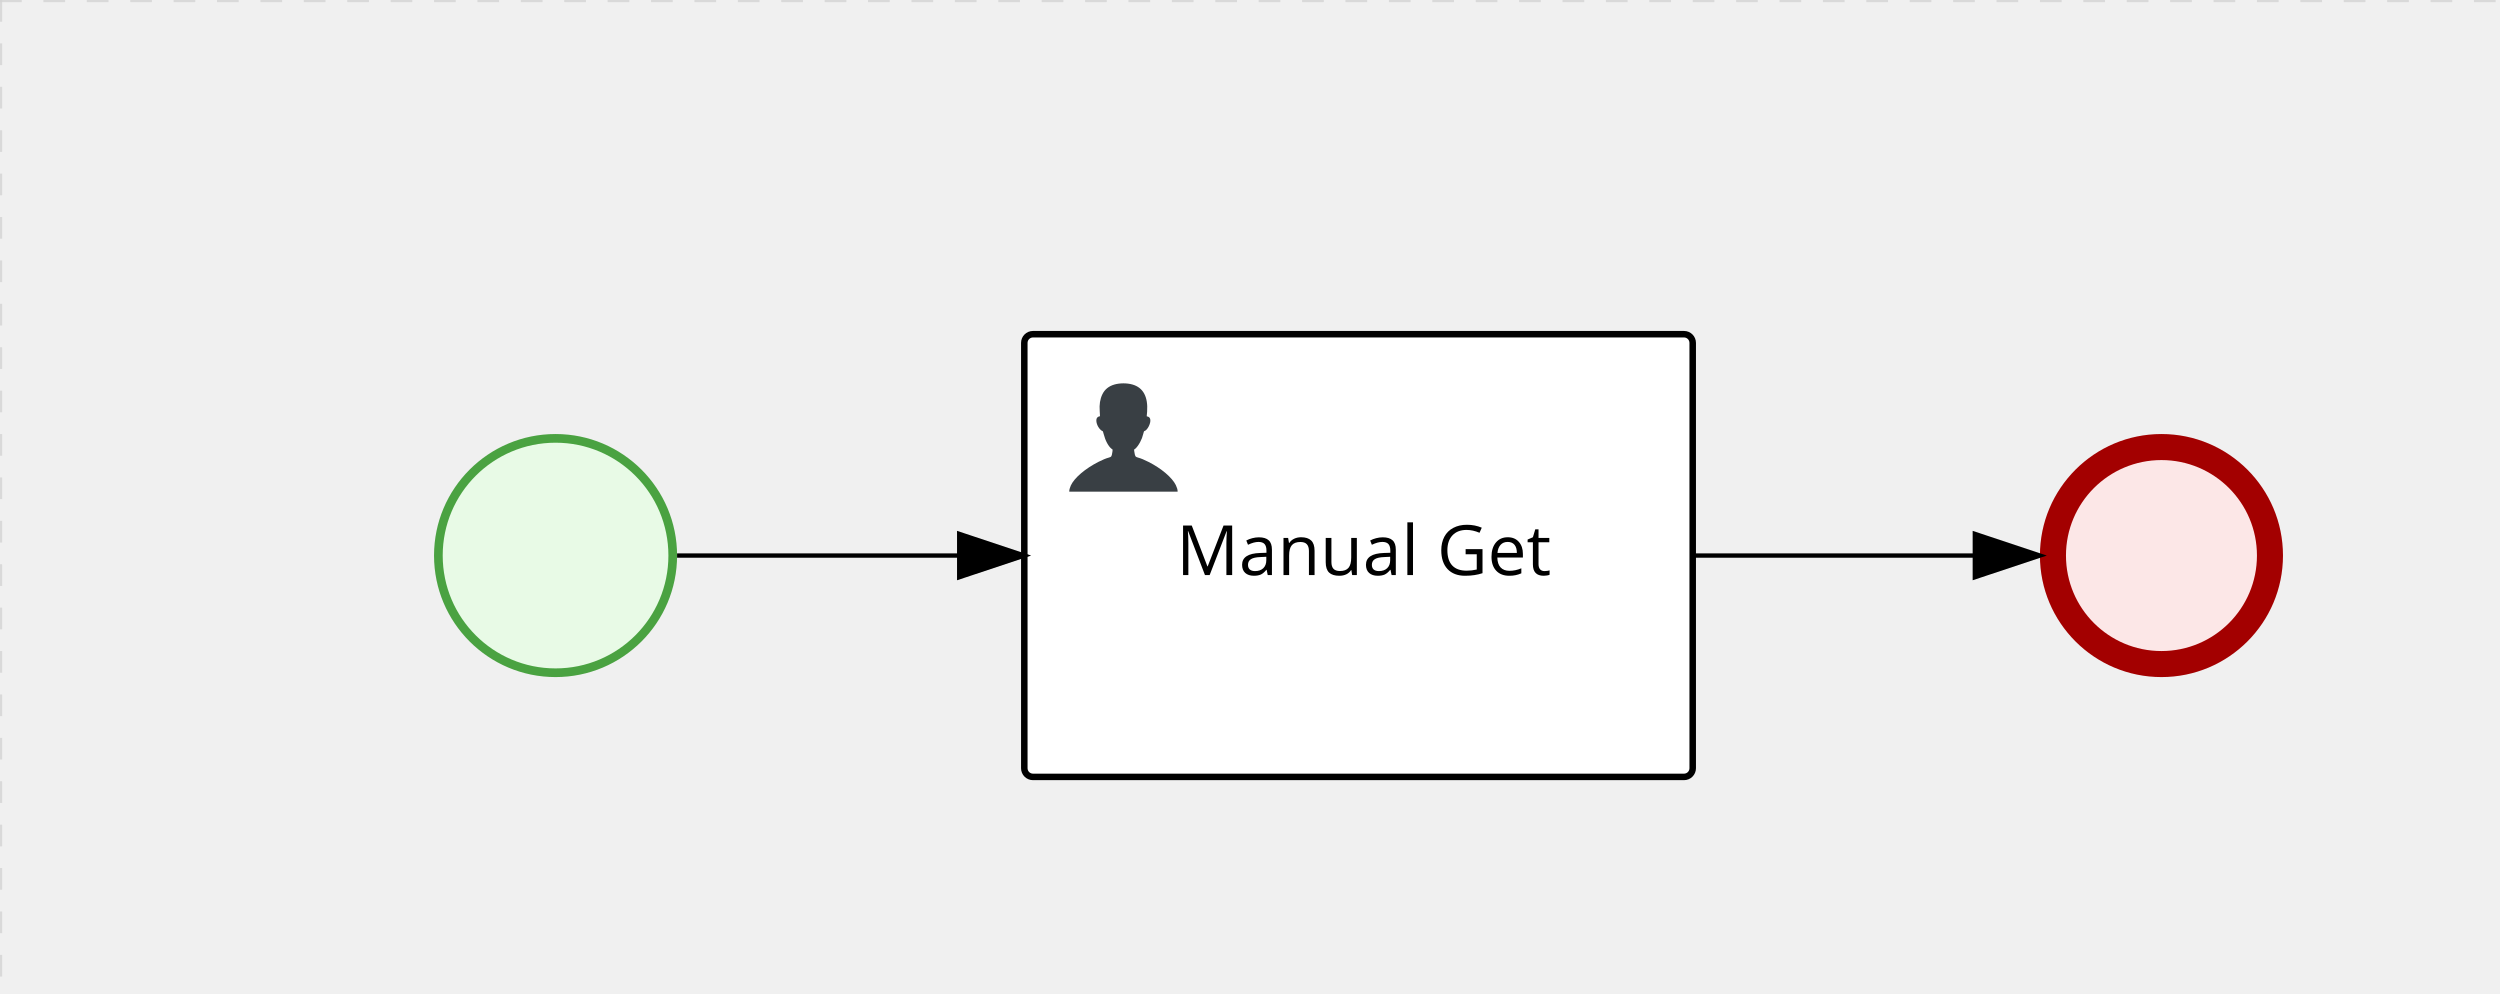
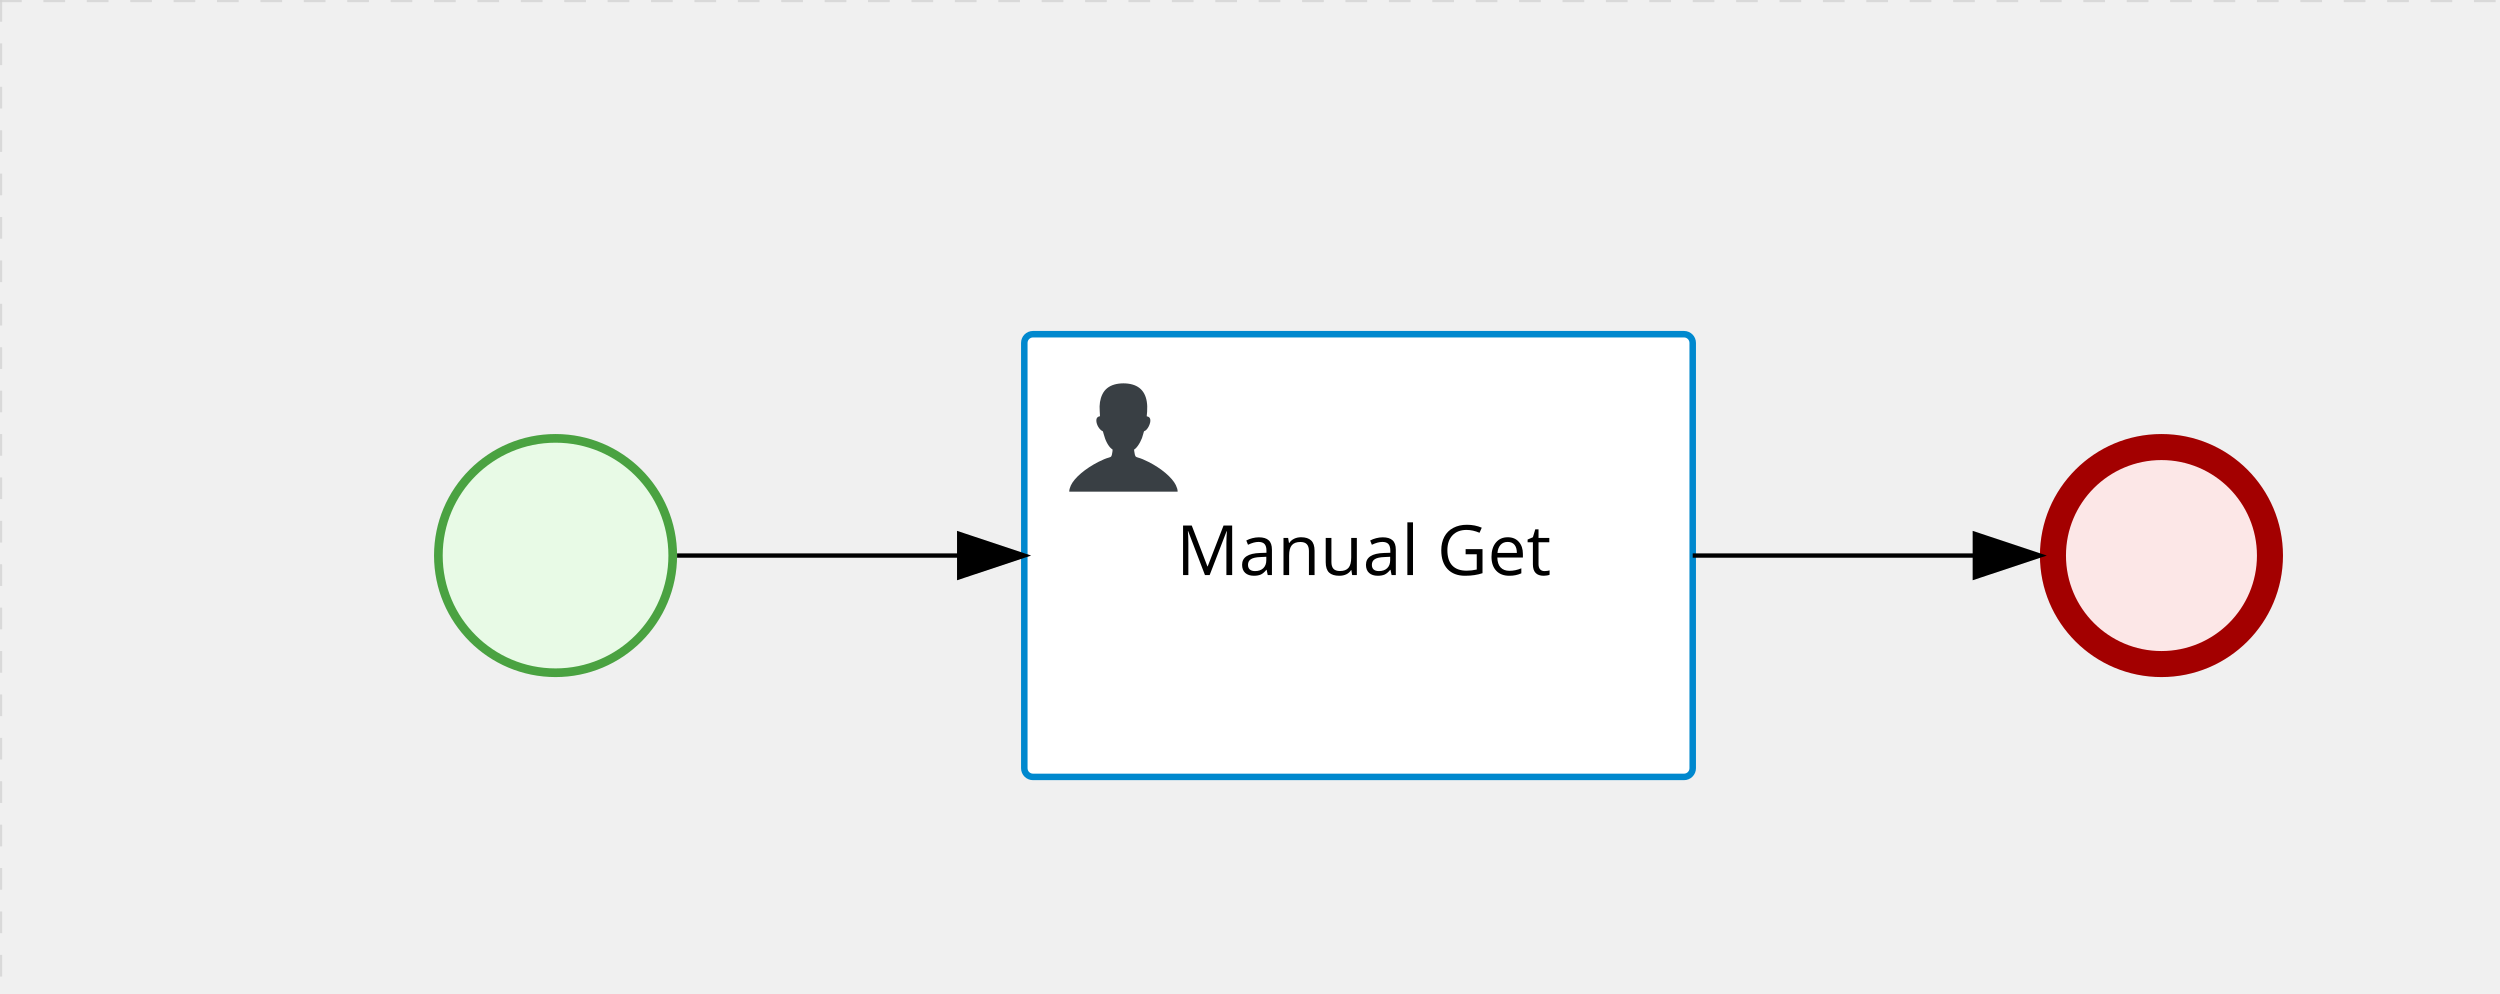
<svg xmlns="http://www.w3.org/2000/svg" version="1.1" width="576" height="229" viewBox="0 0 576 229">
  <defs />
  <g transform="matrix(1,0,0,1,0,0)">
    <g>
      <g>
        <g>
          <path fill="none" stroke="#d3d3d3" paint-order="fill stroke markers" d=" M 0 0 L 1200 0" stroke-miterlimit="10" stroke-opacity="0.8" stroke-dasharray="5" />
        </g>
        <g>
          <path fill="none" stroke="#d3d3d3" paint-order="fill stroke markers" d=" M 0 0 L 0 800" stroke-miterlimit="10" stroke-opacity="0.8" stroke-dasharray="5" />
        </g>
      </g>
      <g id="_5D9C44B2-3A81-49C8-BB12-5E643CC35896" bpmn2nodeid="_5D9C44B2-3A81-49C8-BB12-5E643CC35896" transform="matrix(1,0,0,1,100,100)">
        <g>
          <path fill="none" stroke="none" />
        </g>
        <g transform="matrix(0.125,0,0,0.125,0,0)">
          <g transform="matrix(1,0,0,1,0,0)">
            <path fill="#e8fae6" stroke="none" id="_5D9C44B2-3A81-49C8-BB12-5E643CC35896?shapeType=BACKGROUND" paint-order="stroke fill markers" d=" M 0 0 M 444 224 C 444 263.9 434.2 300.8 414.4 334.5 C 394.7 368.2 368 394.9 334.4 414.5 C 300.8 434.1 263.9 444 224 444 C 184.1 444 147.2 434.2 113.5 414.4 C 79.8 394.7 53.1 368 33.5 334.4 C 13.9 300.8 4 263.9 4 224 C 4 184.1 13.8 147.2 33.6 113.5 C 53.4 79.8 80.1 53.1 113.6 33.5 C 147.1 13.9 184.1 4 224 4 C 263.9 4 300.8 13.8 334.5 33.6 C 368.2 53.4 394.9 80.1 414.5 113.6 C 434.1 147.1 444 184.1 444 224 Z" />
          </g>
          <g>
            <g transform="matrix(1,0,0,1,0,0)">
              <g transform="matrix(1,0,0,1,0,0)">
                <path fill="#4aa241" stroke="none" id="_5D9C44B2-3A81-49C8-BB12-5E643CC35896?shapeType=BORDER&amp;renderType=FILL" paint-order="stroke fill markers" d=" M 0 0 M 224 0 C 100.3 0 0 100.3 0 224 C 0 347.7 100.3 448 224 448 C 347.7 448 448 347.7 448 224 C 448 100.3 347.7 0 224 0 Z M 0 0 M 224 432 C 109.1 432 16 338.9 16 224 C 16 109.1 109.1 16 224 16 C 338.9 16 432 109.1 432 224 C 432 338.9 338.9 432 224 432 Z" />
              </g>
            </g>
          </g>
        </g>
        <g transform="matrix(1,0,0,1,28,61)" />
      </g>
      <g id="_BE93D04B-5538-4D1E-967F-5F6BCB2C4471" bpmn2nodeid="_BE93D04B-5538-4D1E-967F-5F6BCB2C4471" transform="matrix(1,0,0,1,236,77)">
        <g>
          <path fill="none" stroke="none" />
        </g>
        <g transform="matrix(1,0,0,1,0,0)">
          <path fill="#ffffff" stroke="none" id="_BE93D04B-5538-4D1E-967F-5F6BCB2C4471?shapeType=BACKGROUND" paint-order="stroke fill markers" d=" M 2 0 L 152 0 L 152 0 A 2 2 0 0 1 154 2 L 154 100 L 154 100 A 2 2 0 0 1 152 102 L 2 102 L 2 102 A 2 2 0 0 1 0 100 L 0 2 L 0 2 A 2 2 0 0 1 2 0 Z" />
        </g>
        <g transform="matrix(1,0,0,1,0,0)">
-           <path fill="none" stroke="#000000" id="_BE93D04B-5538-4D1E-967F-5F6BCB2C4471?shapeType=BORDER&amp;renderType=STROKE" paint-order="fill stroke markers" d=" M 2 0 L 152 0 L 152 0 A 2 2 0 0 1 154 2 L 154 100 L 154 100 A 2 2 0 0 1 152 102 L 2 102 L 2 102 A 2 2 0 0 1 0 100 L 0 2 L 0 2 A 2 2 0 0 1 2 0 Z" stroke-miterlimit="10" stroke-width="1.5" stroke-dasharray="" />
+           <path fill="none" stroke="rgb(0,136,206)" id="_BE93D04B-5538-4D1E-967F-5F6BCB2C4471?shapeType=BORDER&amp;renderType=STROKE" paint-order="fill stroke markers" d=" M 2 0 L 152 0 L 152 0 A 2 2 0 0 1 154 2 L 154 100 L 154 100 A 2 2 0 0 1 152 102 L 2 102 L 2 102 A 2 2 0 0 1 0 100 L 0 2 L 0 2 A 2 2 0 0 1 2 0 Z" stroke-miterlimit="10" stroke-width="1.5" stroke-dasharray="" />
        </g>
        <g>
          <g transform="matrix(0.06,0,0,0.06,9.4,9.4)">
            <g transform="matrix(1,0,0,1,0,0)">
              <path fill="#393f44" stroke="none" id="_BE93D04B-5538-4D1E-967F-5F6BCB2C4471undefined" paint-order="stroke fill markers" d=" M 0 0 M 16 445.21 C 16 440.869 18.784 431.129 22.001 424.217 C 35.768 394.64 77.283 359.28 129 333.084 C 144.516 325.224 157.347 319.964 167.807 317.174 C 171.932 316.074 175.729 314.414 176.525 313.363 C 178.894 310.234 180.914 302.908 181.727 294.5 L 182.5 286.5 L 178.507 283.455 C 166.303 274.146 154.284 251.678 148.04 226.5 C 145.611 216.707 145.056 215.462 142.984 215.158 C 141.703 214.97 138.083 212.243 134.939 209.099 C 123.233 197.393 116.891 177.376 121.44 166.49 C 123.002 162.751 128.155 159.01 131.75 159.004 C 134.448 159 134.471 158.603 132.914 138.788 C 130.927 113.496 134.279 92.265 143.132 74.076 C 152.232 55.38 167.569 42.882 189.049 36.66 C 210.203 30.532 237.797 30.532 258.951 36.66 C 300.042 48.563 318.958 83.806 314.955 141 C 314.32 150.075 313.624 157.788 313.409 158.14 C 313.194 158.493 314.575 159.073 316.479 159.43 C 328.929 161.766 330.986 177.018 321.496 196.621 C 316.903 206.109 309.357 214.508 304.817 215.185 C 303.023 215.453 302.293 217.146 299.943 226.5 C 296.659 239.567 294.474 245.305 287.948 257.995 C 282.491 268.606 273.035 281.109 268.108 284.229 L 264.871 286.278 L 265.518 292.889 C 266.345 301.33 268.639 309.871 270.877 312.837 C 272.067 314.415 275.002 315.79 280.063 317.139 C 291.069 320.075 303.617 325.274 321 334.102 C 369.815 358.891 410.848 393.758 425.032 422.5 C 429.07 430.682 432 440.232 432 445.21 L 432 448 L 224 448 L 16 448 L 16 445.21 Z" />
            </g>
          </g>
        </g>
        <g transform="matrix(1,0,0,1,4.04,13.68)">
          <g transform="matrix(0.04,0,0,0.04,63.36,69.12)">
            <g transform="matrix(1,0,0,1,0,0)">
              <path fill="none" stroke="none" />
            </g>
            <g transform="matrix(1,0,0,1,0,0)">
              <path fill="none" stroke="none" />
            </g>
          </g>
        </g>
        <g transform="matrix(1,0,0,1,35,43.5)">
          <text fill="#000000" stroke="none" font-family="Open Sans" font-size="12pt" font-style="normal" font-weight="normal" text-decoration="normal" x="43.18" y="12" text-anchor="middle" dominant-baseline="alphabetic">Manual Get</text>
        </g>
      </g>
      <g id="_61D6E293-6BE1-4236-9518-3E4772726CAA" bpmn2nodeid="_61D6E293-6BE1-4236-9518-3E4772726CAA" transform="matrix(1,0,0,1,470,100)">
        <g>
          <path fill="none" stroke="none" />
        </g>
        <g transform="matrix(0.125,0,0,0.125,0,0)">
          <g transform="matrix(1,0,0,1,0,0)">
            <path fill="#fce7e7" stroke="none" id="_61D6E293-6BE1-4236-9518-3E4772726CAA?shapeType=BACKGROUND" paint-order="stroke fill markers" d=" M 0 0 M 444 224 C 444 263.9 434.2 300.8 414.4 334.5 C 394.7 368.2 368 394.9 334.4 414.5 C 300.8 434.1 263.9 444 224 444 C 184.1 444 147.2 434.2 113.5 414.4 C 79.8 394.7 53.1 368 33.5 334.4 C 13.9 300.8 4 263.9 4 224 C 4 184.1 13.8 147.2 33.6 113.5 C 53.4 79.8 80.1 53.1 113.6 33.5 C 147.1 13.9 184.1 4 224 4 C 263.9 4 300.8 13.8 334.5 33.6 C 368.2 53.4 394.9 80.1 414.5 113.6 C 434.1 147.1 444 184.1 444 224 Z" />
          </g>
          <g>
            <g transform="matrix(1,0,0,1,0,0)">
              <g transform="matrix(1,0,0,1,0,0)">
                <path fill="#a30000" stroke="none" id="_61D6E293-6BE1-4236-9518-3E4772726CAA?shapeType=BORDER&amp;renderType=FILL" paint-order="stroke fill markers" d=" M 0 0 M 224 0 C 100.3 0 0 100.3 0 224 C 0 347.7 100.3 448 224 448 C 347.7 448 448 347.7 448 224 C 448 100.3 347.7 0 224 0 Z M 0 0 M 224 400 C 126.8 400 48 321.2 48 224 C 48 126.8 126.8 48 224 48 C 321.2 48 400 126.8 400 224 C 400 321.2 321.2 400 224 400 Z" />
              </g>
            </g>
          </g>
        </g>
        <g transform="matrix(1,0,0,1,28,61)" />
      </g>
      <g id="_DDDC3692-1D82-4290-BB7F-2813AF60D52E" bpmn2nodeid="_DDDC3692-1D82-4290-BB7F-2813AF60D52E">
        <g>
          <path fill="none" stroke="#000000" paint-order="fill stroke markers" d=" M 156 128 L 221 128" stroke-miterlimit="10" stroke-dasharray="" />
        </g>
        <g transform="matrix(1,0,0,1,156,128)" />
        <g transform="matrix(6.123233995736766e-17,1,-1,6.123233995736766e-17,236,123)">
          <path fill="#000000" stroke="#000000" paint-order="fill stroke markers" d=" M 10 15 L 0 15 L 5 0 Z" stroke-miterlimit="10" stroke-dasharray="" />
        </g>
        <g transform="matrix(1,0,0,1,156,118)" />
      </g>
      <g id="_39C81D35-9F2F-49CC-B165-413E0D7218F3" bpmn2nodeid="_39C81D35-9F2F-49CC-B165-413E0D7218F3">
        <g>
          <path fill="none" stroke="#000000" paint-order="fill stroke markers" d=" M 390 128 L 455 128" stroke-miterlimit="10" stroke-dasharray="" />
        </g>
        <g transform="matrix(1,0,0,1,390,128)" />
        <g transform="matrix(6.123233995736766e-17,1,-1,6.123233995736766e-17,470,123)">
          <path fill="#000000" stroke="#000000" paint-order="fill stroke markers" d=" M 10 15 L 0 15 L 5 0 Z" stroke-miterlimit="10" stroke-dasharray="" />
        </g>
        <g transform="matrix(1,0,0,1,390,118)" />
      </g>
      <g transform="matrix(1,0,0,1,100,100)" />
+       <g transform="matrix(1,0,0,1,470,100)" />
      <g transform="matrix(1,0,0,1,236,77)" />
-       <g transform="matrix(1,0,0,1,470,100)" />
    </g>
  </g>
</svg>
